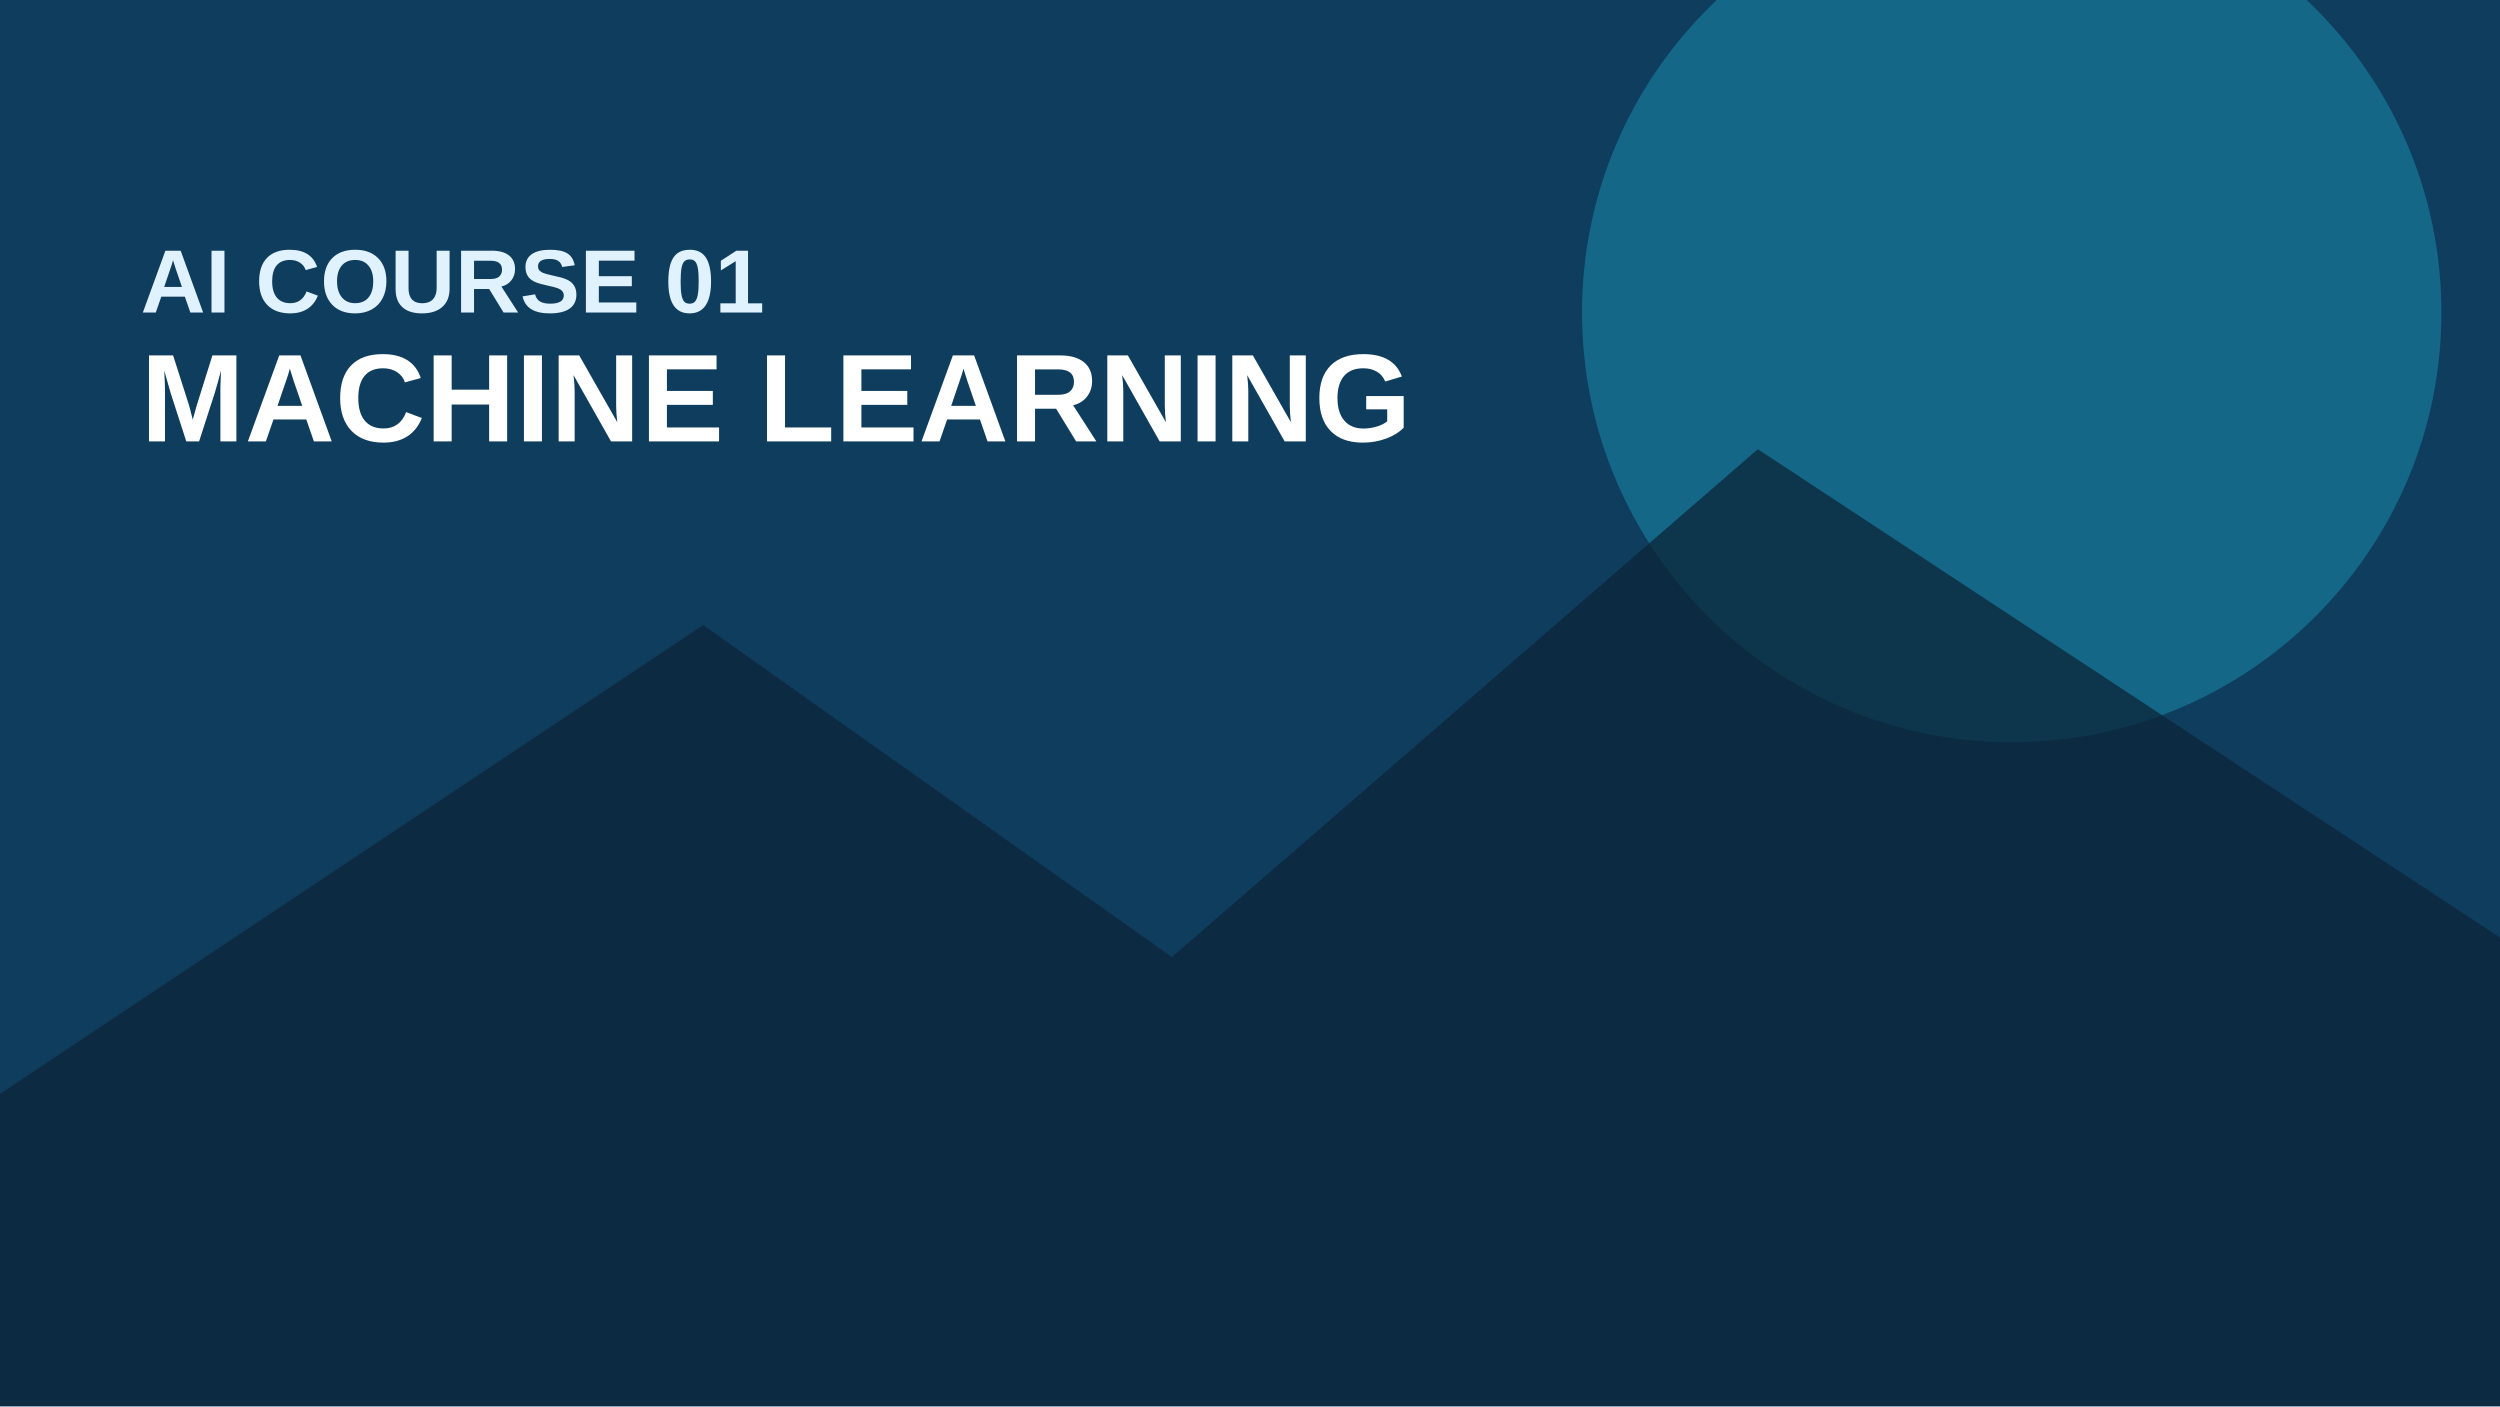
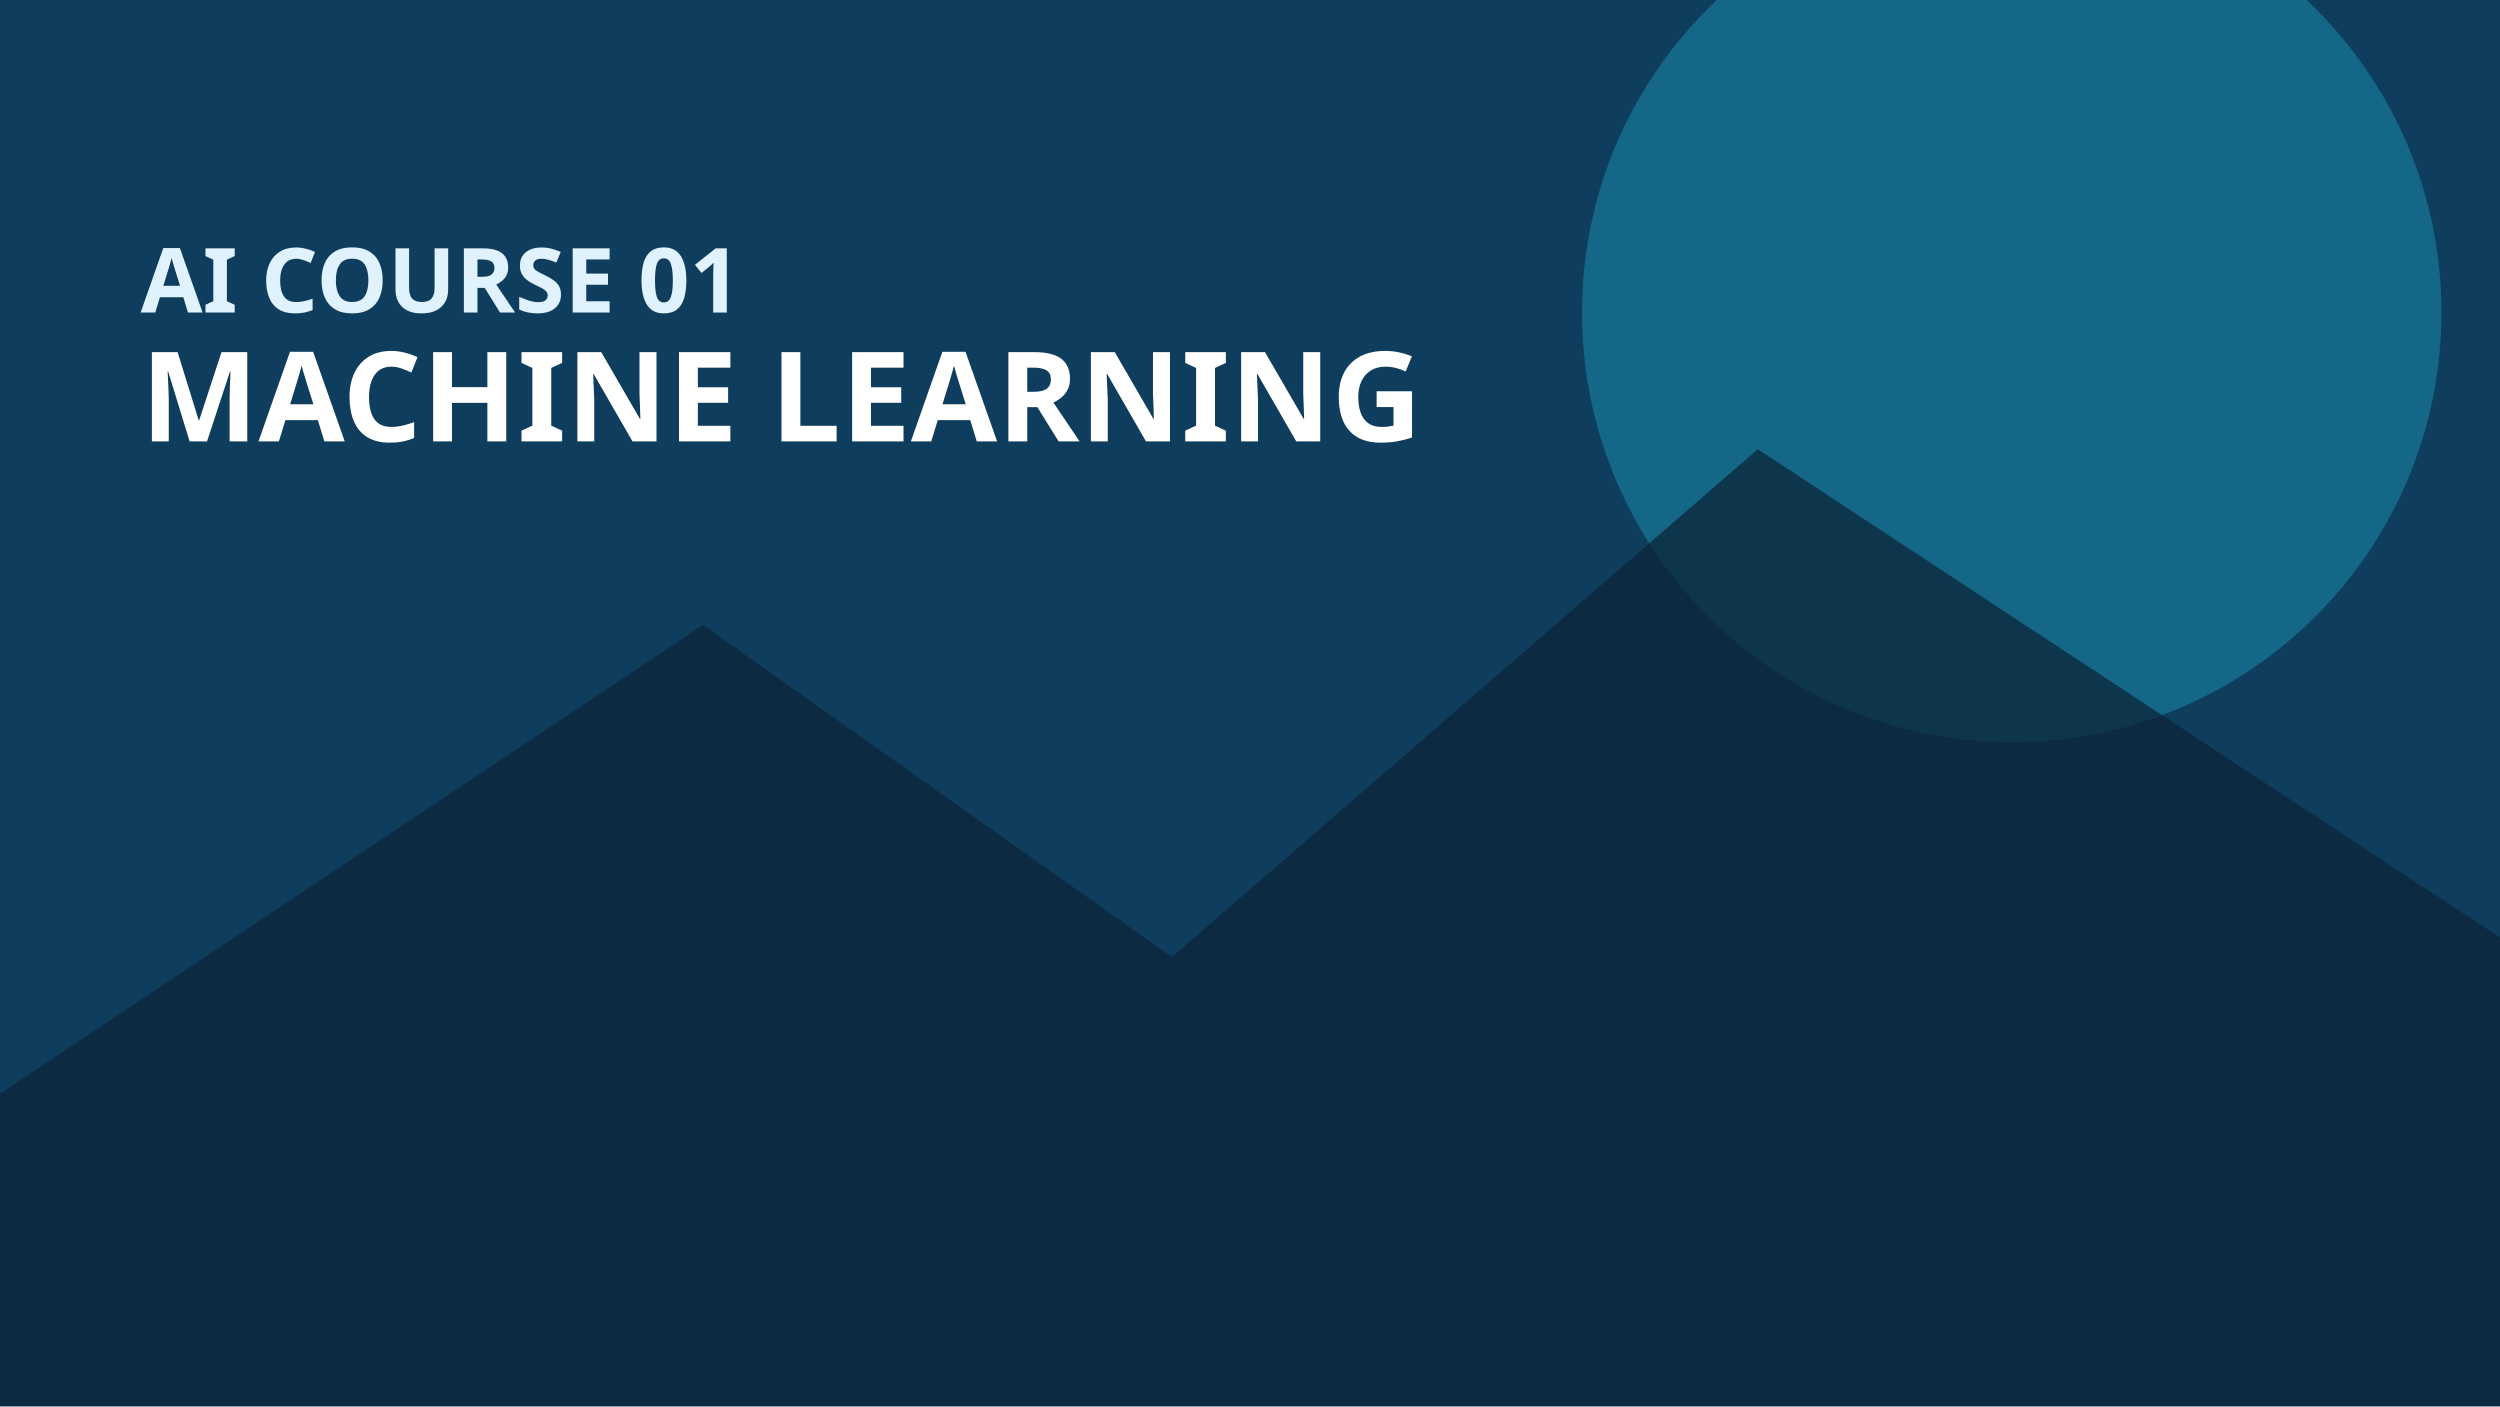
<svg xmlns="http://www.w3.org/2000/svg" viewBox="0 0 1280 720">
  <rect width="1280" height="720" fill="#0f3d5e" />
  <circle cx="1030" cy="160" r="220" fill="#22d3ee" opacity=".28" />
  <path d="M0 560 360 320l240 170 300-260 380 250v240H0Z" fill="#0b2639" opacity=".75" />
-   <text x="72" y="160" fill="#e0f2fe" font-family="Arial,sans-serif" font-size="46" font-weight="700">AI COURSE 01</text>
-   <text x="72" y="226" fill="#fff" font-family="Arial,sans-serif" font-size="64" font-weight="800">MACHINE LEARNING</text>
+   <text x="72" y="160" fill="#e0f2fe" font-family="'Segoe UI',sans-serif" font-size="46" font-weight="600">AI COURSE 01</text>
+   <text x="72" y="226" fill="#fff" font-family="'Segoe UI',sans-serif" font-size="64" font-weight="700">MACHINE LEARNING</text>
</svg>
